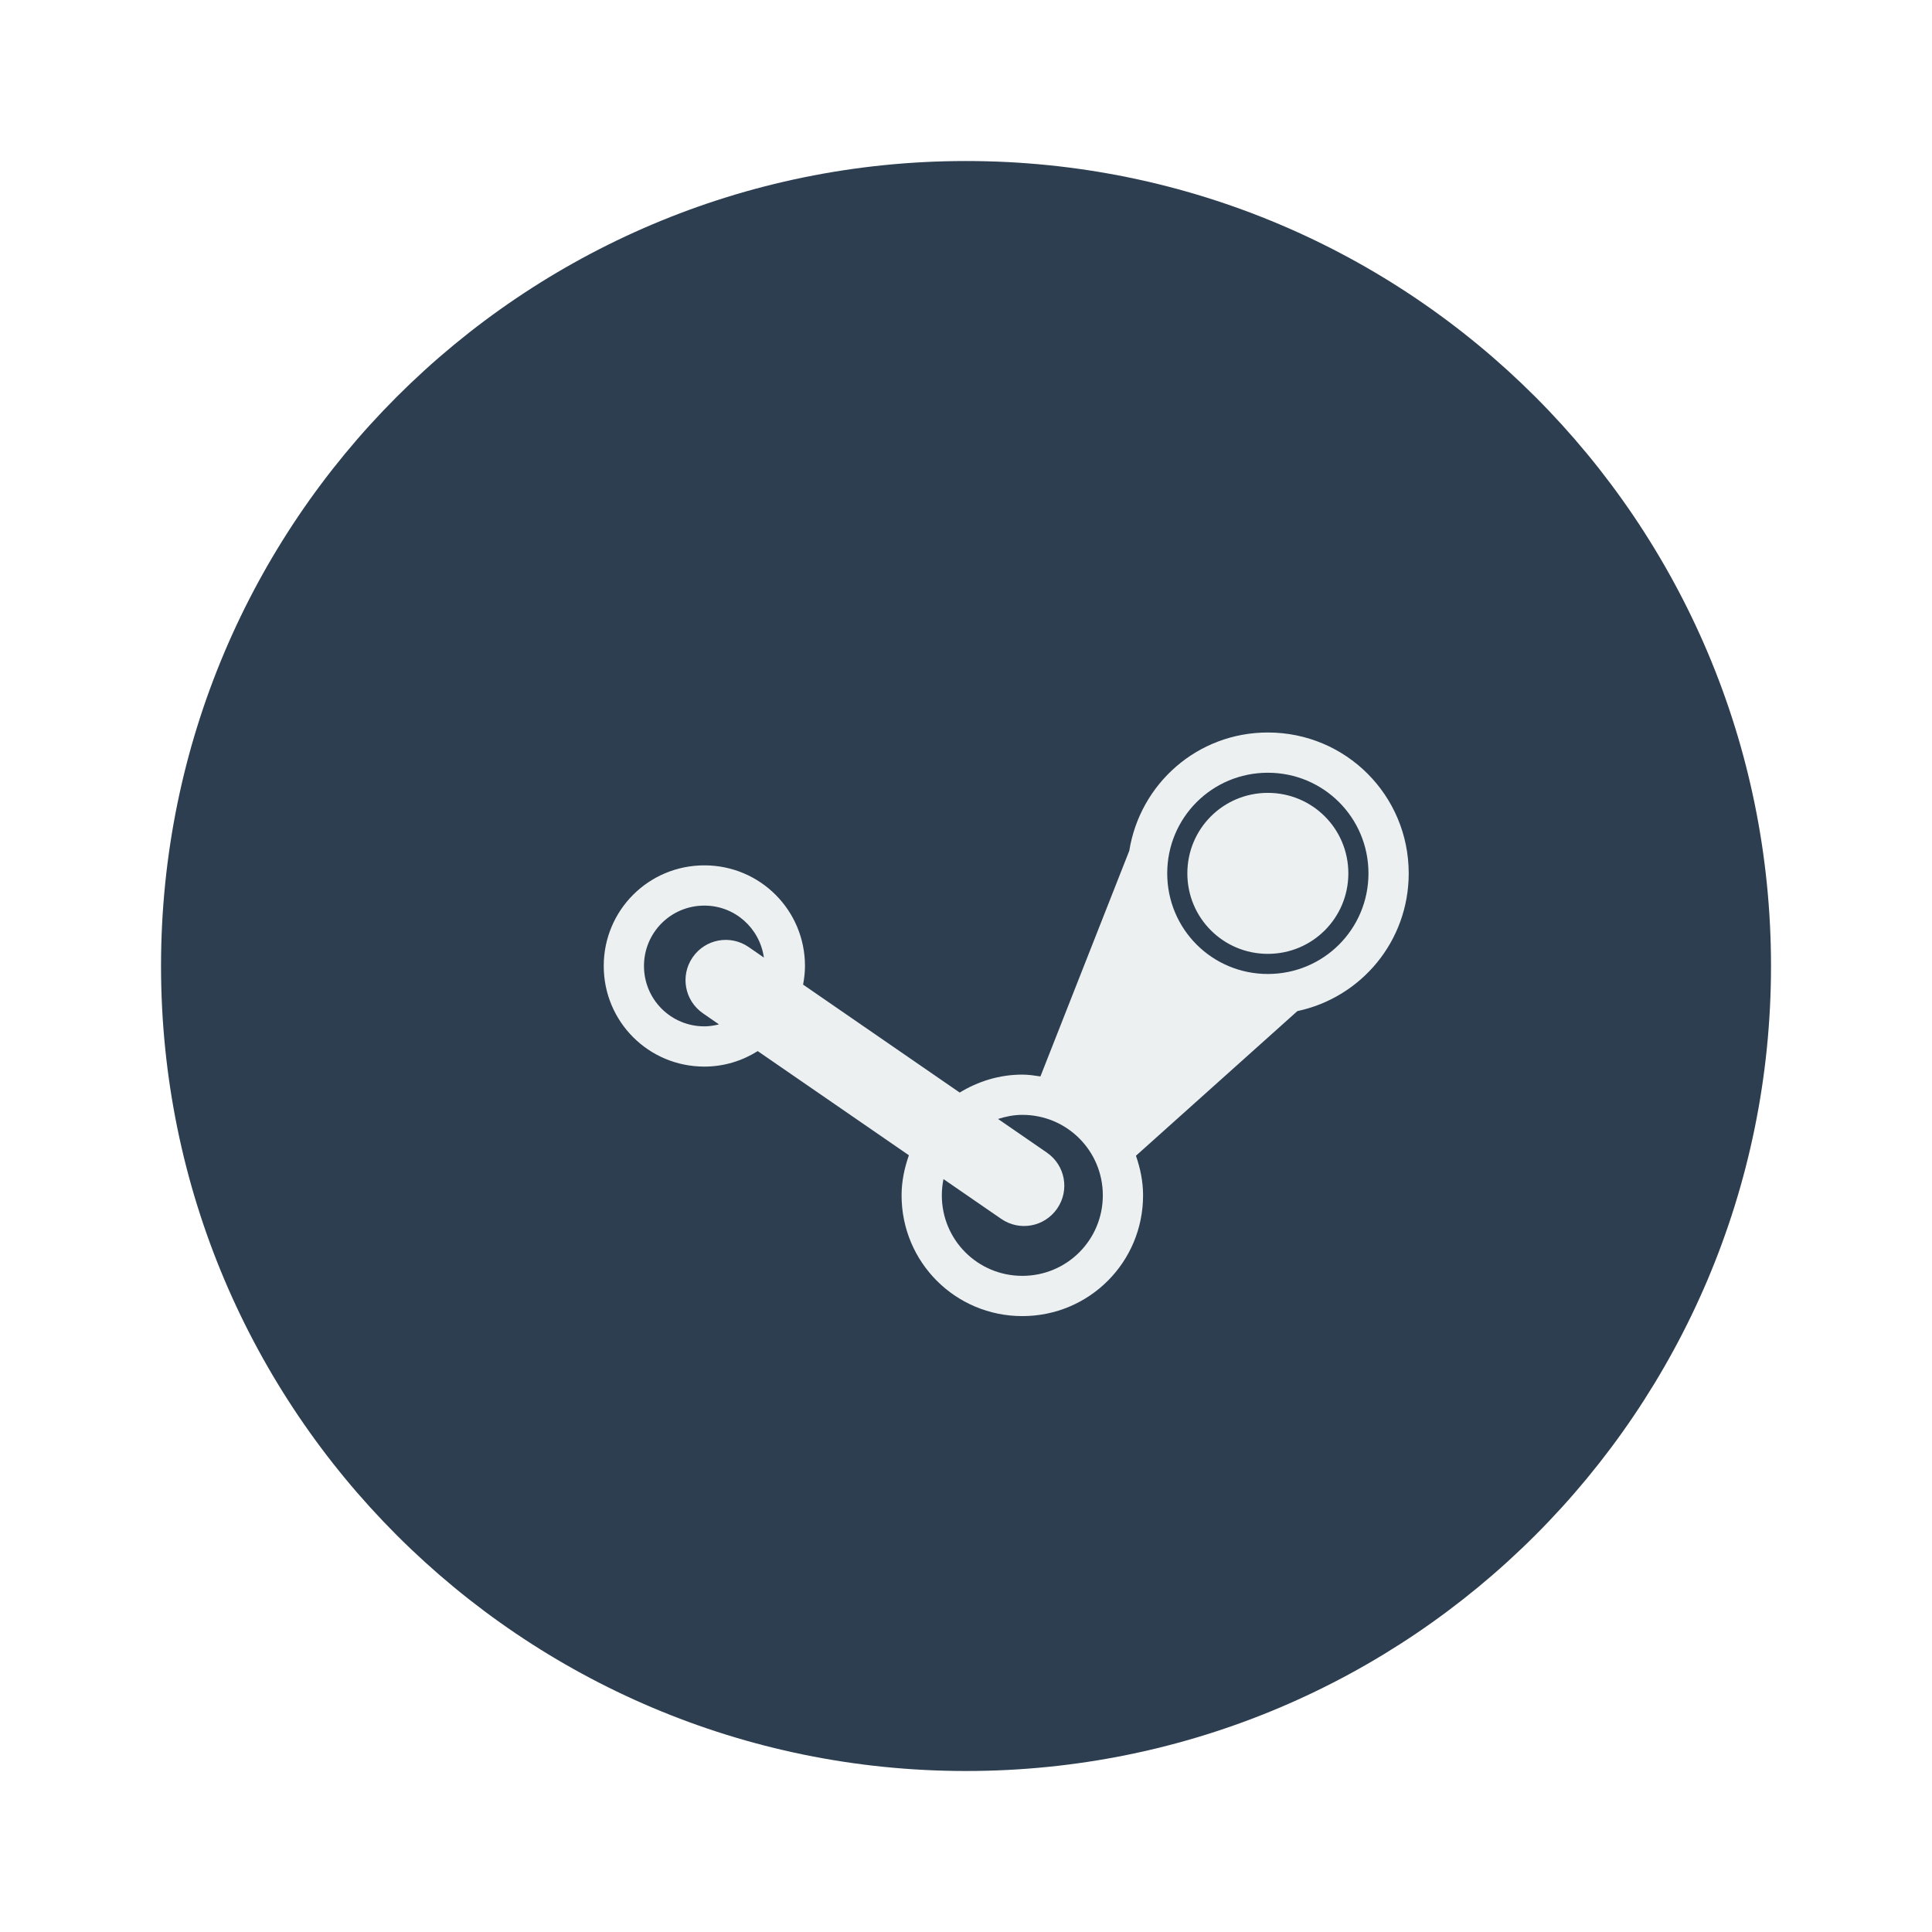
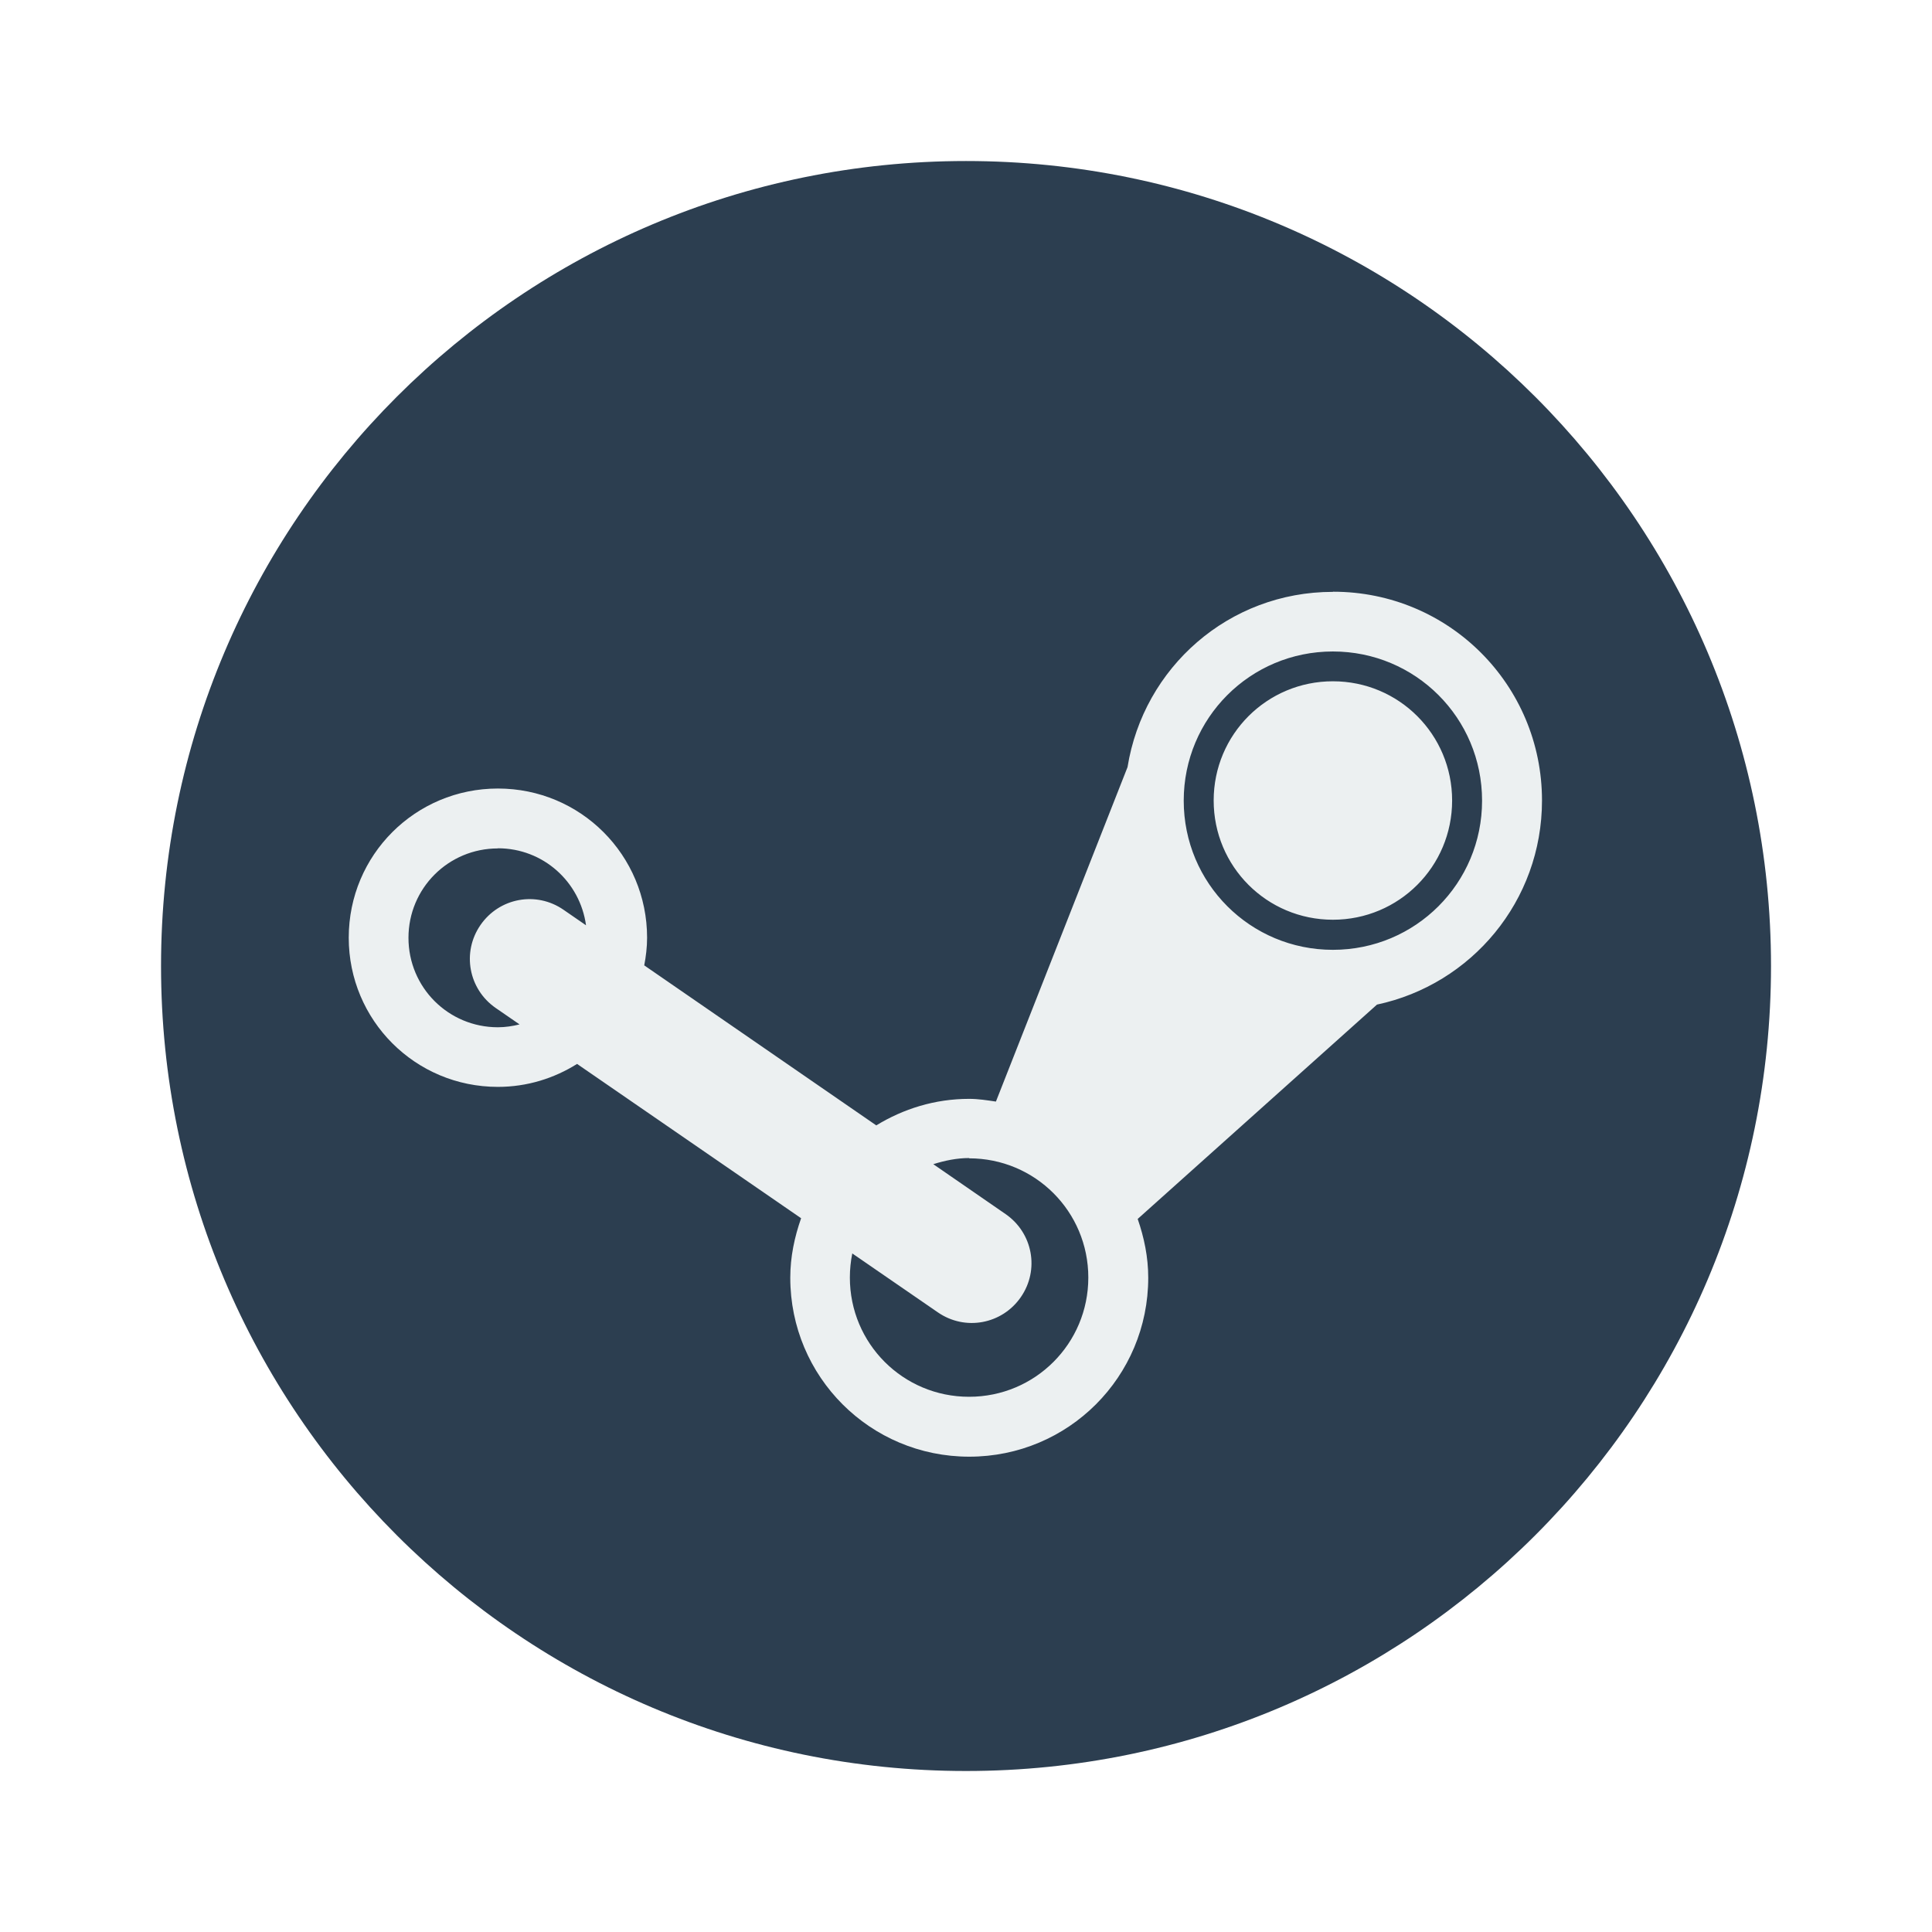
<svg xmlns="http://www.w3.org/2000/svg" width="48" height="48" id="svg2" version="1.1" viewBox="0 0 13.547 13.547">
  <defs id="defs4" />
  <g id="layer1" transform="translate(38.11915,-397.8449)">
    <rect style="fill:#2c3e50;fill-opacity:1;stroke:none" id="rect4118" width="11.289" height="11.289" x="-36.99" y="398.974" ry="5.644" />
-     <path style="fill:#ecf0f1;fill-opacity:1;stroke:none" d="M 31.5 18.199 C 29.753 18.199 28.325 19.47 28.057 21.139 C 28.056 21.14 28.055 21.141 28.055 21.143 L 25.85 26.744 C 25.702 26.722 25.555 26.699 25.4 26.699 C 24.827 26.699 24.298 26.868 23.844 27.145 L 19.953 24.463 C 19.981 24.313 20 24.158 20 24 C 20 22.615 18.885 21.5 17.5 21.5 C 16.115 21.5 15 22.615 15 24 C 15 25.385 16.115 26.5 17.5 26.5 C 17.989 26.5 18.442 26.356 18.826 26.115 L 22.582 28.703 C 22.472 29.016 22.4 29.348 22.4 29.699 C 22.4 31.361 23.738 32.699 25.4 32.699 C 27.062 32.699 28.4 31.361 28.4 29.699 C 28.4 29.352 28.33 29.024 28.223 28.715 L 32.234 25.121 C 33.818 24.785 35 23.386 35 21.699 C 35 19.76 33.439 18.199 31.5 18.199 z M 31.5 19.199 C 32.885 19.199 34 20.314 34 21.699 C 34 23.084 32.885 24.199 31.5 24.199 C 30.115 24.199 29 23.084 29 21.699 C 29 20.314 30.115 19.199 31.5 19.199 z M 31.5 19.699 C 30.392 19.699 29.5 20.591 29.5 21.699 C 29.5 22.807 30.392 23.699 31.5 23.699 C 32.608 23.699 33.5 22.807 33.5 21.699 C 33.5 20.591 32.608 19.699 31.5 19.699 z M 17.5 22.5 C 18.259 22.5 18.876 23.061 18.979 23.791 L 18.6 23.529 C 18.143 23.215 17.523 23.329 17.209 23.785 C 16.895 24.241 17.009 24.861 17.465 25.176 L 17.863 25.451 C 17.746 25.48 17.626 25.5 17.5 25.5 C 16.669 25.5 16 24.831 16 24 C 16 23.169 16.669 22.5 17.5 22.5 z M 26.225 26.826 C 26.25 26.833 26.274 26.842 26.299 26.85 C 26.274 26.842 26.25 26.833 26.225 26.826 z M 27.287 27.381 C 27.305 27.396 27.324 27.41 27.342 27.426 C 27.324 27.41 27.305 27.396 27.287 27.381 z M 25.4 27.699 C 26.508 27.699 27.4 28.591 27.4 29.699 C 27.4 30.807 26.508 31.699 25.4 31.699 C 24.292 31.699 23.4 30.807 23.4 29.699 C 23.4 29.561 23.415 29.425 23.441 29.295 L 24.875 30.283 C 25.331 30.598 25.951 30.483 26.266 30.027 C 26.58 29.571 26.466 28.951 26.01 28.637 L 24.797 27.801 C 24.988 27.74 25.189 27.699 25.4 27.699 z " transform="matrix(0.2822223,0,0,0.2822223,-38.11915,397.8449)" id="rect4139" />
+     <path style="fill:#ecf0f1;fill-opacity:1;stroke:none" d="m -28.773,401.995 c -0.731,0 -1.328,0.531 -1.44,1.229 -8.9e-5,5.5e-4 -7.28e-4,10e-4 -8.17e-4,0.002 l -0.922,2.343 c -0.062,-0.009 -0.123,-0.019 -0.188,-0.019 -0.24,0 -0.461,0.07 -0.651,0.186 l -1.627,-1.122 c 0.012,-0.063 0.02,-0.127 0.02,-0.194 0,-0.579 -0.466,-1.046 -1.046,-1.046 -0.579,0 -1.046,0.466 -1.046,1.046 0,0.579 0.466,1.046 1.046,1.046 0.205,0 0.394,-0.06 0.555,-0.161 l 1.571,1.082 c -0.046,0.131 -0.076,0.27 -0.076,0.417 0,0.695 0.56,1.255 1.255,1.255 0.695,0 1.255,-0.56 1.255,-1.255 0,-0.145 -0.029,-0.282 -0.074,-0.412 l 1.678,-1.503 c 0.662,-0.141 1.157,-0.726 1.157,-1.431 0,-0.811 -0.653,-1.464 -1.464,-1.464 z m 0,0.418 c 0.579,0 1.046,0.466 1.046,1.046 0,0.579 -0.466,1.046 -1.046,1.046 -0.579,0 -1.046,-0.466 -1.046,-1.046 0,-0.579 0.466,-1.046 1.046,-1.046 z m 0,0.209 c -0.463,0 -0.836,0.373 -0.836,0.836 0,0.463 0.373,0.836 0.836,0.836 0.463,0 0.836,-0.373 0.836,-0.836 0,-0.463 -0.373,-0.836 -0.836,-0.836 z m -5.855,1.171 c 0.318,0 0.576,0.235 0.618,0.54 l -0.158,-0.109 c -0.191,-0.132 -0.45,-0.084 -0.582,0.107 -0.132,0.191 -0.084,0.45 0.107,0.582 l 0.167,0.115 c -0.049,0.012 -0.099,0.02 -0.152,0.02 -0.348,0 -0.627,-0.28 -0.627,-0.627 0,-0.348 0.28,-0.627 0.627,-0.627 z m 3.649,1.809 c 0.01,0.003 0.021,0.007 0.031,0.01 -0.01,-0.003 -0.021,-0.007 -0.031,-0.01 z m 0.444,0.232 c 0.008,0.006 0.015,0.012 0.023,0.019 -0.007,-0.006 -0.015,-0.013 -0.023,-0.019 z m -0.789,0.133 c 0.463,0 0.836,0.373 0.836,0.836 0,0.463 -0.373,0.836 -0.836,0.836 -0.463,0 -0.836,-0.373 -0.836,-0.836 0,-0.058 0.006,-0.115 0.017,-0.169 l 0.6,0.413 c 0.191,0.132 0.45,0.084 0.582,-0.107 0.132,-0.191 0.084,-0.45 -0.107,-0.582 l -0.507,-0.35 c 0.08,-0.025 0.164,-0.043 0.252,-0.043 z" id="rect4139" />
  </g>
</svg>
